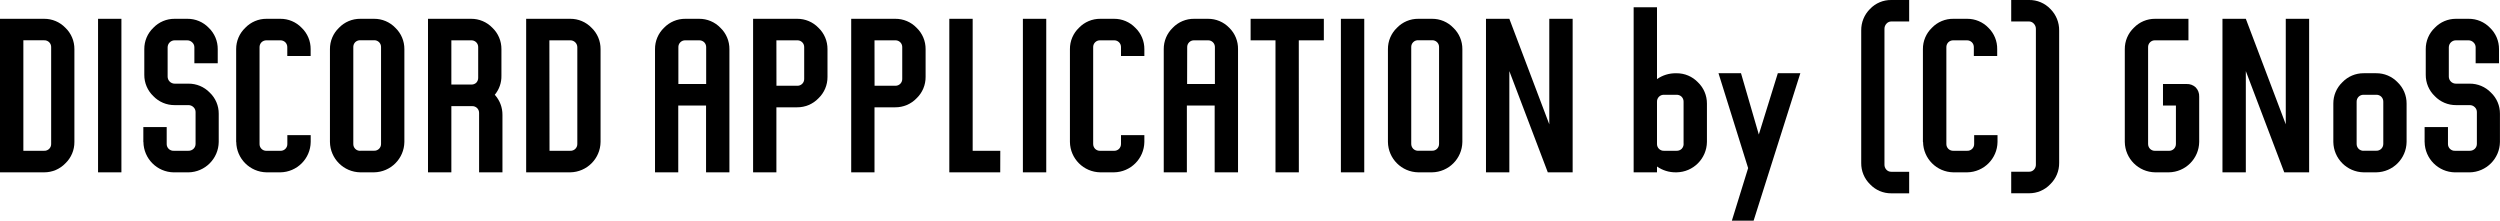
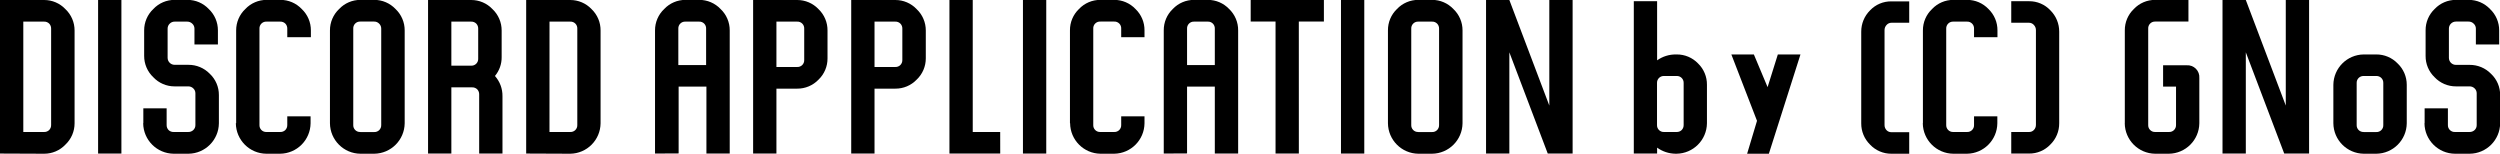
- <svg xmlns="http://www.w3.org/2000/svg" width="856.2" height="75.58" viewBox="0 0 856.2 75.58">
-   <path d="M0,52.67V.09H15.09A10,10,0,0,1,22.4,3.17a10,10,0,0,1,3.08,7.31V42.27a10,10,0,0,1-3.08,7.31,10,10,0,0,1-7.31,3.09Zm8-7.38h7.11a2.3,2.3,0,0,0,2.41-2.42v-33a2.3,2.3,0,0,0-2.41-2.42H8Z" transform="translate(0 6.35)" />
-   <path d="M41.58,52.67h-8V.09h8Z" transform="translate(0 6.35)" />
-   <path d="M49.09,42.27v-5.1h8v5.7a2.3,2.3,0,0,0,2.41,2.42h5a2.45,2.45,0,0,0,1.77-.67,2.31,2.31,0,0,0,.71-1.75V32a2.24,2.24,0,0,0-.71-1.64,2.4,2.4,0,0,0-1.77-.71H59.82a10,10,0,0,1-7.31-3.08,10,10,0,0,1-3.09-7.31V10.48a10,10,0,0,1,3.09-7.31A10,10,0,0,1,59.82.09h4.36a10,10,0,0,1,7.31,3.08,10,10,0,0,1,3.08,7.31v4.83h-8V9.88a2.28,2.28,0,0,0-.73-1.71,2.47,2.47,0,0,0-1.75-.71H59.82a2.41,2.41,0,0,0-2.41,2.42v10a2.41,2.41,0,0,0,2.41,2.42h4.69a10,10,0,0,1,7.31,3.05,9.86,9.86,0,0,1,3.09,7.27v9.66a10.55,10.55,0,0,1-10.4,10.4h-5a10.54,10.54,0,0,1-10.39-10.4Z" transform="translate(0 6.35)" />
-   <path d="M80.88,42.27V10.48A10,10,0,0,1,84,3.17,10,10,0,0,1,91.27.09H96a10,10,0,0,1,7.31,3.08,10,10,0,0,1,3.08,7.31v2.35h-8V9.88a2.36,2.36,0,0,0-.67-1.75A2.39,2.39,0,0,0,96,7.46h-4.7a2.39,2.39,0,0,0-1.74.67,2.36,2.36,0,0,0-.67,1.75v33a2.3,2.3,0,0,0,2.41,2.42H96a2.3,2.3,0,0,0,2.41-2.42V39.92h8v2.35A10.54,10.54,0,0,1,96,52.67h-4.7a10.54,10.54,0,0,1-10.39-10.4Z" transform="translate(0 6.35)" />
-   <path d="M113,42.27V10.48a10,10,0,0,1,3.09-7.31A10,10,0,0,1,123.4.09h4.69a10,10,0,0,1,7.31,3.08,10,10,0,0,1,3.09,7.31V42.27a10.55,10.55,0,0,1-10.4,10.4H123.4A10.55,10.55,0,0,1,113,42.27Zm10.4,3h4.69a2.3,2.3,0,0,0,2.41-2.42v-33a2.3,2.3,0,0,0-2.41-2.42H123.4a2.4,2.4,0,0,0-1.75.67A2.36,2.36,0,0,0,121,9.88v33a2.3,2.3,0,0,0,2.42,2.42Z" transform="translate(0 6.35)" />
-   <path d="M172.08,33V52.67h-8V32.41A2.3,2.3,0,0,0,161.69,30h-7.11V52.67h-8V.09h14.75a10,10,0,0,1,7.31,3.08,10,10,0,0,1,3.09,7.31V19.6a9.87,9.87,0,0,1-2.28,6.51A10.1,10.1,0,0,1,172.08,33Zm-17.5-10.4h6.77A2.36,2.36,0,0,0,163.1,22a2.39,2.39,0,0,0,.67-1.74V9.88a2.3,2.3,0,0,0-2.42-2.42h-6.77Z" transform="translate(0 6.35)" />
-   <path d="M180.2,52.67V.09h15.09a10,10,0,0,1,7.31,3.08,10,10,0,0,1,3.08,7.31V42.27a10.54,10.54,0,0,1-10.39,10.4Zm8-7.38h7.11a2.3,2.3,0,0,0,2.41-2.42v-33A2.36,2.36,0,0,0,197,8.13a2.39,2.39,0,0,0-1.74-.67h-7.11Z" transform="translate(0 6.35)" />
-   <path d="M224.33,52.67V10.48a10,10,0,0,1,3.08-7.31A10,10,0,0,1,234.72.09h4.7a10,10,0,0,1,7.31,3.08,10,10,0,0,1,3.08,7.31V52.67h-8V29.8h-9.52V52.67Zm8-30.25h9.52V9.88a2.36,2.36,0,0,0-.67-1.75,2.39,2.39,0,0,0-1.74-.67h-4.7a2.3,2.3,0,0,0-2.41,2.42Z" transform="translate(0 6.35)" />
-   <path d="M257.92,52.67V.09H273a10,10,0,0,1,7.31,3.08,10,10,0,0,1,3.09,7.31V20a10,10,0,0,1-3.09,7.31A10,10,0,0,1,273,30.4h-7.1V52.67Zm8-29.65H273a2.3,2.3,0,0,0,2.42-2.41V9.88A2.3,2.3,0,0,0,273,7.46h-7.1Z" transform="translate(0 6.35)" />
-   <path d="M291.52,52.67V.09h15.09a10,10,0,0,1,7.31,3.08A10,10,0,0,1,317,10.48V20a10,10,0,0,1-3.09,7.31,10,10,0,0,1-7.31,3.09H299.5V52.67Zm8-29.65h7.11A2.3,2.3,0,0,0,309,20.61V9.88a2.3,2.3,0,0,0-2.42-2.42H299.5Z" transform="translate(0 6.35)" />
-   <path d="M342.56,52.67H325.12V.09h8v45.2h9.46Z" transform="translate(0 6.35)" />
-   <path d="M358.32,52.67h-8V.09h8Z" transform="translate(0 6.35)" />
-   <path d="M366.43,42.27V10.48a10,10,0,0,1,3.09-7.31A10,10,0,0,1,376.83.09h4.69a10,10,0,0,1,7.31,3.08,10,10,0,0,1,3.09,7.31v2.35h-8V9.88a2.3,2.3,0,0,0-2.42-2.42h-4.69a2.3,2.3,0,0,0-2.42,2.42v33a2.4,2.4,0,0,0,.67,1.75,2.36,2.36,0,0,0,1.75.67h4.69a2.36,2.36,0,0,0,1.75-.67,2.4,2.4,0,0,0,.67-1.75V39.92h8v2.35a10.55,10.55,0,0,1-10.4,10.4h-4.69a10.55,10.55,0,0,1-10.4-10.4Z" transform="translate(0 6.35)" />
-   <path d="M398.56,52.67V10.48a10,10,0,0,1,3.08-7.31A10,10,0,0,1,409,.09h4.69A10,10,0,0,1,421,3.17,10,10,0,0,1,424,10.48V52.67h-8V29.8h-9.52V52.67Zm8-30.25h9.52V9.88a2.3,2.3,0,0,0-2.42-2.42H409a2.3,2.3,0,0,0-2.41,2.42Z" transform="translate(0 6.35)" />
-   <path d="M444.83,52.67h-8V7.46h-8.52V.09h25.08V7.46h-8.58Z" transform="translate(0 6.35)" />
-   <path d="M467.23,52.67h-8V.09h8Z" transform="translate(0 6.35)" />
-   <path d="M475.34,42.27V10.48a10,10,0,0,1,3.09-7.31A10,10,0,0,1,485.74.09h4.69a10,10,0,0,1,7.31,3.08,10,10,0,0,1,3.09,7.31V42.27a10.55,10.55,0,0,1-10.4,10.4h-4.69a10.55,10.55,0,0,1-10.4-10.4Zm10.4,3h4.69a2.32,2.32,0,0,0,1.74-.67,2.37,2.37,0,0,0,.68-1.75v-33a2.31,2.31,0,0,0-2.42-2.42h-4.69a2.3,2.3,0,0,0-2.42,2.42v33a2.4,2.4,0,0,0,.67,1.75A2.36,2.36,0,0,0,485.74,45.29Z" transform="translate(0 6.35)" />
-   <path d="M516.92,52.67h-8V.09h8L530.6,36.23V.09h8V52.67h-8.51L516.92,18Z" transform="translate(0 6.35)" />
-   <path d="M584.59,29.13V42.27a10.55,10.55,0,0,1-10.4,10.4h-.26a11,11,0,0,1-6.44-2v2h-8V-3.87h8V20.74a11,11,0,0,1,6.44-2h.26a10,10,0,0,1,7.31,3.09A10,10,0,0,1,584.59,29.13Zm-8,13.74V28.52a2.39,2.39,0,0,0-.67-1.74,2.36,2.36,0,0,0-1.75-.67H569.9a2.3,2.3,0,0,0-2.41,2.41V42.87a2.3,2.3,0,0,0,2.41,2.42h4.29a2.36,2.36,0,0,0,1.75-.67A2.4,2.4,0,0,0,576.61,42.87Z" transform="translate(0 6.35)" />
-   <path d="M602.36,39.72l6.51-21h7.71l-16,50.5h-7.45l5.57-18L588.55,18.73h7.71Z" transform="translate(0 6.35)" />
-   <path d="M637.43,49.45V4.11a10.2,10.2,0,0,1,3-7.38,9.87,9.87,0,0,1,7.31-3.08h6.11V1h-6.11a2.21,2.21,0,0,0-1.64.73,2.55,2.55,0,0,0-.71,1.81V50a2.5,2.5,0,0,0,.67,1.78,2.23,2.23,0,0,0,1.68.7h6.11v7.38h-6.11a9.87,9.87,0,0,1-7.27-3.08A10,10,0,0,1,637.43,49.45Z" transform="translate(0 6.35)" />
-   <path d="M658.56,42.27V10.48a10,10,0,0,1,3.08-7.31A10,10,0,0,1,669,.09h4.7A10,10,0,0,1,681,3.17,10,10,0,0,1,684,10.48v2.35h-8V9.88a2.36,2.36,0,0,0-.67-1.75,2.39,2.39,0,0,0-1.74-.67H669a2.39,2.39,0,0,0-1.74.67,2.36,2.36,0,0,0-.67,1.75v33A2.3,2.3,0,0,0,669,45.29h4.7a2.3,2.3,0,0,0,2.41-2.42V39.92h8v2.35a10.54,10.54,0,0,1-10.39,10.4H669a10.54,10.54,0,0,1-10.39-10.4Z" transform="translate(0 6.35)" />
-   <path d="M694.91,59.84H688.8V52.46h6.11a2.19,2.19,0,0,0,1.67-.7,2.46,2.46,0,0,0,.67-1.78V3.57a2.54,2.54,0,0,0-.7-1.81A2.21,2.21,0,0,0,694.91,1H688.8V-6.35h6.11a9.87,9.87,0,0,1,7.31,3.08,10.2,10.2,0,0,1,3,7.38V49.45a10,10,0,0,1-3.06,7.31A9.89,9.89,0,0,1,694.91,59.84Z" transform="translate(0 6.35)" />
-   <path d="M727.7,42.27V10.48a10,10,0,0,1,3.09-7.31A10,10,0,0,1,738.1.09h11.4V7.46H738.1a2.3,2.3,0,0,0-2.42,2.42v33a2.4,2.4,0,0,0,.67,1.75,2.36,2.36,0,0,0,1.75.67h4.69a2.34,2.34,0,0,0,1.74-.67,2.37,2.37,0,0,0,.68-1.75V29.8h-4.43V22.42h8.05A4.3,4.3,0,0,1,752,23.59a4.34,4.34,0,0,1,1.18,3.19V42.27a10.55,10.55,0,0,1-10.4,10.4H738.1a10.55,10.55,0,0,1-10.4-10.4Z" transform="translate(0 6.35)" />
-   <path d="M769.15,52.67h-8V.09h8l13.68,36.14V.09h8V52.67h-8.52L769.15,18Z" transform="translate(0 6.35)" />
-   <path d="M799.12,42.27V29.13a10,10,0,0,1,3.09-7.31,10,10,0,0,1,7.31-3.09h4.29a10,10,0,0,1,7.31,3.09,10,10,0,0,1,3.09,7.31V42.27a10.55,10.55,0,0,1-10.4,10.4h-4.29a10.55,10.55,0,0,1-10.4-10.4Zm10.4,3h4.29a2.32,2.32,0,0,0,1.74-.67,2.37,2.37,0,0,0,.68-1.75V28.52a2.36,2.36,0,0,0-.68-1.74,2.32,2.32,0,0,0-1.74-.67h-4.29a2.32,2.32,0,0,0-1.74.67,2.36,2.36,0,0,0-.68,1.74V42.87a2.37,2.37,0,0,0,.68,1.75A2.32,2.32,0,0,0,809.52,45.29Z" transform="translate(0 6.35)" />
-   <path d="M830.38,42.27v-5.1h8v5.7a2.3,2.3,0,0,0,2.41,2.42h5a2.46,2.46,0,0,0,1.78-.67,2.31,2.31,0,0,0,.71-1.75V32a2.24,2.24,0,0,0-.71-1.64,2.41,2.41,0,0,0-1.78-.71h-4.62a10,10,0,0,1-7.31-3.08,10,10,0,0,1-3.09-7.31V10.48a10,10,0,0,1,3.09-7.31A10,10,0,0,1,841.11.09h4.36a10,10,0,0,1,7.31,3.08,10,10,0,0,1,3.08,7.31v4.83h-8V9.88a2.29,2.29,0,0,0-.74-1.71,2.43,2.43,0,0,0-1.74-.71h-4.29a2.42,2.42,0,0,0-2.42,2.42v10a2.42,2.42,0,0,0,2.42,2.42h4.69a10,10,0,0,1,7.31,3.05,9.86,9.86,0,0,1,3.09,7.27v9.66a10.55,10.55,0,0,1-10.4,10.4h-5a10.54,10.54,0,0,1-10.39-10.4Z" transform="translate(0 6.35)" />
+ <svg xmlns="http://www.w3.org/2000/svg" width="819.59" height="50.4" viewBox="0 0 819.59 50.4">
+   <path d="M4.74,49.94V-.4H19.19a9.56,9.56,0,0,1,7,3,9.57,9.57,0,0,1,3,7V40a9.57,9.57,0,0,1-3,7,9.56,9.56,0,0,1-7,3Zm7.64-7.07h6.81a2.26,2.26,0,0,0,1.67-.64,2.29,2.29,0,0,0,.64-1.67V9a2.29,2.29,0,0,0-.64-1.67,2.26,2.26,0,0,0-1.67-.64H12.38Z" transform="translate(-4.74 0.4)" />
+   <path d="M44.54,49.94H36.9V-.4h7.64Z" transform="translate(-4.74 0.4)" />
+   <path d="M51.73,40V35.11h7.64v5.45A2.29,2.29,0,0,0,60,42.23a2.26,2.26,0,0,0,1.67.64h4.75a2.33,2.33,0,0,0,1.7-.64,2.2,2.2,0,0,0,.68-1.67V30.16a2.15,2.15,0,0,0-.68-1.57,2.28,2.28,0,0,0-1.7-.67H62a9.54,9.54,0,0,1-7-3,9.56,9.56,0,0,1-3-7V9.56a9.57,9.57,0,0,1,3-7,9.54,9.54,0,0,1,7-3h4.18a9.54,9.54,0,0,1,7,3,9.57,9.57,0,0,1,3,7v4.62H68.49V9a2.2,2.2,0,0,0-.71-1.64,2.33,2.33,0,0,0-1.67-.67H62a2.21,2.21,0,0,0-1.63.67A2.24,2.24,0,0,0,59.69,9v9.56A2.3,2.3,0,0,0,62,20.85h4.5a9.66,9.66,0,0,1,7,2.92,9.5,9.5,0,0,1,3,7V40a10.09,10.09,0,0,1-10,10H61.68a10.11,10.11,0,0,1-10-10Z" transform="translate(-4.74 0.4)" />
+   <path d="M82.16,40V9.56a9.6,9.6,0,0,1,3-7,9.58,9.58,0,0,1,7-3h4.5a9.56,9.56,0,0,1,7,3,9.57,9.57,0,0,1,3,7V11.8H98.92V9a2.29,2.29,0,0,0-.64-1.67,2.26,2.26,0,0,0-1.67-.64h-4.5A2.2,2.2,0,0,0,89.8,9V40.56a2.2,2.2,0,0,0,2.31,2.31h4.5a2.26,2.26,0,0,0,1.67-.64,2.29,2.29,0,0,0,.64-1.67V37.74h7.64V40a10.11,10.11,0,0,1-10,10h-4.5a10.09,10.09,0,0,1-10-10Z" transform="translate(-4.74 0.4)" />
+   <path d="M112.91,40V9.56a9.6,9.6,0,0,1,3-7,9.58,9.58,0,0,1,7-3h4.5a9.56,9.56,0,0,1,7,3,9.57,9.57,0,0,1,3,7V40a10.11,10.11,0,0,1-10,10h-4.5a10.09,10.09,0,0,1-10-10Zm10,2.89h4.5a2.22,2.22,0,0,0,1.66-.64,2.25,2.25,0,0,0,.65-1.67V9A2.25,2.25,0,0,0,129,7.31a2.22,2.22,0,0,0-1.66-.64h-4.5A2.2,2.2,0,0,0,120.55,9V40.56a2.2,2.2,0,0,0,2.31,2.31Z" transform="translate(-4.74 0.4)" />
+   <path d="M169.47,31.13V49.94h-7.64V30.55a2.29,2.29,0,0,0-.64-1.67,2.26,2.26,0,0,0-1.67-.64h-6.81v21.7h-7.64V-.4H159.2a9.54,9.54,0,0,1,7,3,9.57,9.57,0,0,1,3,7v8.73A9.46,9.46,0,0,1,167,24.51,9.72,9.72,0,0,1,169.47,31.13Zm-16.76-10h6.49a2.2,2.2,0,0,0,2.31-2.31V9a2.29,2.29,0,0,0-.64-1.67,2.26,2.26,0,0,0-1.67-.64h-6.49Z" transform="translate(-4.74 0.4)" />
+   <path d="M177.24,49.94V-.4h14.44a9.57,9.57,0,0,1,7,3,9.56,9.56,0,0,1,2.95,7V40a10.09,10.09,0,0,1-9.95,10Zm7.64-7.07h6.8A2.2,2.2,0,0,0,194,40.56V9a2.2,2.2,0,0,0-2.31-2.31h-6.8Z" transform="translate(-4.74 0.4)" />
+   <path d="M219.48,49.94V9.56a9.56,9.56,0,0,1,3-7,9.57,9.57,0,0,1,7-3h4.49a9.57,9.57,0,0,1,7,3,9.56,9.56,0,0,1,3,7V49.94h-7.64V28h-9.11v21.9Zm7.64-29h9.11V9a2.2,2.2,0,0,0-2.31-2.31h-4.49A2.2,2.2,0,0,0,227.12,9Z" transform="translate(-4.74 0.4)" />
+   <path d="M251.64,49.94V-.4h14.44a9.57,9.57,0,0,1,7,3,9.56,9.56,0,0,1,2.95,7v9.11a9.56,9.56,0,0,1-2.95,7,9.56,9.56,0,0,1-7,2.95h-6.8V49.94Zm7.64-28.38h6.8a2.2,2.2,0,0,0,2.31-2.31V9a2.2,2.2,0,0,0-2.31-2.31h-6.8Z" transform="translate(-4.74 0.4)" />
+   <path d="M283.8,49.94V-.4h14.45a9.56,9.56,0,0,1,7,3,9.57,9.57,0,0,1,3,7v9.11a9.57,9.57,0,0,1-3,7,9.55,9.55,0,0,1-7,2.95h-6.81V49.94Zm7.64-28.38h6.81a2.22,2.22,0,0,0,1.66-.64,2.27,2.27,0,0,0,.65-1.67V9a2.25,2.25,0,0,0-.65-1.67,2.22,2.22,0,0,0-1.66-.64h-6.81Z" transform="translate(-4.74 0.4)" />
+   <path d="M332.65,49.94H316V-.4h7.64V42.87h9Z" transform="translate(-4.74 0.4)" />
+   <path d="M347.74,49.94H340.1V-.4h7.64Z" transform="translate(-4.74 0.4)" />
+   <path d="M355.51,40V9.56a9.56,9.56,0,0,1,2.95-7,9.57,9.57,0,0,1,7-3H370a9.57,9.57,0,0,1,7,3,9.56,9.56,0,0,1,2.95,7V11.8h-7.64V9A2.2,2.2,0,0,0,370,6.67h-4.49A2.2,2.2,0,0,0,363.15,9V40.56a2.2,2.2,0,0,0,2.31,2.31H370a2.2,2.2,0,0,0,2.31-2.31V37.74h7.64V40a10.09,10.09,0,0,1-9.95,10h-4.49a10.09,10.09,0,0,1-9.95-10Z" transform="translate(-4.74 0.4)" />
+   <path d="M386.26,49.94V9.56a9.56,9.56,0,0,1,2.95-7,9.57,9.57,0,0,1,7-3h4.49a9.57,9.57,0,0,1,7,3,9.56,9.56,0,0,1,2.95,7V49.94H403V28H393.9v21.9Zm7.64-29H403V9a2.2,2.2,0,0,0-2.31-2.31h-4.49A2.2,2.2,0,0,0,393.9,9Z" transform="translate(-4.74 0.4)" />
+   <path d="M430.55,49.94h-7.64V6.67h-8.15V-.4h24V6.67h-8.22Z" transform="translate(-4.74 0.4)" />
+   <path d="M452,49.94h-7.64V-.4H452Z" transform="translate(-4.74 0.4)" />
+   <path d="M459.76,40V9.56a9.56,9.56,0,0,1,2.95-7,9.58,9.58,0,0,1,7-3h4.5a9.56,9.56,0,0,1,7,3,9.57,9.57,0,0,1,3,7V40a10.11,10.11,0,0,1-10,10h-4.5a10.09,10.09,0,0,1-9.95-10Zm9.95,2.89h4.5a2.22,2.22,0,0,0,1.66-.64,2.25,2.25,0,0,0,.65-1.67V9a2.25,2.25,0,0,0-.65-1.67,2.22,2.22,0,0,0-1.66-.64h-4.5A2.2,2.2,0,0,0,467.4,9V40.56a2.2,2.2,0,0,0,2.31,2.31Z" transform="translate(-4.74 0.4)" />
+   <path d="M499.56,49.94h-7.64V-.4h7.64l13.1,34.61V-.4h7.64V49.94h-8.15L499.56,16.75Z" transform="translate(-4.74 0.4)" />
+   <path d="M564.34,27.4V40a10.11,10.11,0,0,1-10,10h-.26A10.54,10.54,0,0,1,548,48v1.93h-7.64V0H548V19.38a10.47,10.47,0,0,1,6.16-1.93h.26a9.57,9.57,0,0,1,7,2.95A9.58,9.58,0,0,1,564.34,27.4ZM556.7,40.56V26.82a2.21,2.21,0,0,0-2.31-2.31h-4.11a2.25,2.25,0,0,0-1.67.65,2.22,2.22,0,0,0-.64,1.66V40.56a2.2,2.2,0,0,0,2.31,2.31h4.11a2.26,2.26,0,0,0,1.67-.64A2.29,2.29,0,0,0,556.7,40.56Z" transform="translate(-4.74 0.4)" />
+   <path d="M584.22,28.17l3.36-10.72H595L584.64,50h-7.13l3.24-10.79-8.41-21.76h7.38Z" transform="translate(-4.74 0.4)" />
+   <path d="M614.92,40.05V10A9.78,9.78,0,0,1,617.81,3a9.43,9.43,0,0,1,7-2.95h5.84V7.06h-5.84a2.11,2.11,0,0,0-1.57.71,2.42,2.42,0,0,0-.68,1.73V40.56a2.39,2.39,0,0,0,.64,1.7,2.14,2.14,0,0,0,1.61.68h5.84V50h-5.84a9.5,9.5,0,0,1-7-3A9.64,9.64,0,0,1,614.92,40.05Z" transform="translate(-4.74 0.4)" />
+   <path d="M635.14,40V9.56a9.57,9.57,0,0,1,3-7,9.57,9.57,0,0,1,7-3h4.49a9.57,9.57,0,0,1,7,3,9.6,9.6,0,0,1,2.95,7V11.8H651.9V9a2.2,2.2,0,0,0-2.31-2.31H645.1A2.21,2.21,0,0,0,642.78,9V40.56a2.21,2.21,0,0,0,2.32,2.31h4.49a2.2,2.2,0,0,0,2.31-2.31V37.74h7.64V40a10.09,10.09,0,0,1-9.95,10H645.1a10.11,10.11,0,0,1-10-10Z" transform="translate(-4.74 0.4)" />
+   <path d="M669.94,49.94H664.1V42.87h5.84a2.1,2.1,0,0,0,1.6-.67,2.37,2.37,0,0,0,.65-1.7V9.5a2.42,2.42,0,0,0-.68-1.73,2.11,2.11,0,0,0-1.57-.71H664.1V0h5.84a9.43,9.43,0,0,1,7,3A9.77,9.77,0,0,1,679.82,10V40a9.61,9.61,0,0,1-2.92,7A9.43,9.43,0,0,1,669.94,49.94Z" transform="translate(-4.74 0.4)" />
+   <path d="M701.33,40V9.56a9.56,9.56,0,0,1,2.95-7,9.57,9.57,0,0,1,7-3h10.91V6.67H711.28A2.2,2.2,0,0,0,709,9V40.56a2.2,2.2,0,0,0,2.31,2.31h4.5a2.22,2.22,0,0,0,1.66-.64,2.25,2.25,0,0,0,.65-1.67V28h-4.24V21h7.7a3.9,3.9,0,0,1,4.18,4.18V40a10.11,10.11,0,0,1-10,10h-4.5a10.09,10.09,0,0,1-9.95-10Z" transform="translate(-4.74 0.4)" />
+   <path d="M741,49.94h-7.64V-.4H741l13.1,34.61V-.4h7.64V49.94h-8.15L741,16.75Z" transform="translate(-4.74 0.4)" />
+   <path d="M769.7,40V27.4a10.07,10.07,0,0,1,9.95-9.95h4.11a9.6,9.6,0,0,1,7,2.95,9.61,9.61,0,0,1,3,7V40a10.09,10.09,0,0,1-10,10h-4.11a10.09,10.09,0,0,1-9.95-10Zm9.95,2.89h4.11a2.2,2.2,0,0,0,2.31-2.31V26.82a2.22,2.22,0,0,0-.64-1.66,2.27,2.27,0,0,0-1.67-.65h-4.11a2.27,2.27,0,0,0-1.67.65,2.22,2.22,0,0,0-.64,1.66V40.56a2.2,2.2,0,0,0,2.31,2.31Z" transform="translate(-4.74 0.4)" />
+   <path d="M799.62,40V35.11h7.63v5.45a2.21,2.21,0,0,0,2.32,2.31h4.75a2.36,2.36,0,0,0,1.7-.64,2.19,2.19,0,0,0,.67-1.67V30.16a2.14,2.14,0,0,0-.67-1.57,2.31,2.31,0,0,0-1.7-.67h-4.43a9.57,9.57,0,0,1-7-3,9.55,9.55,0,0,1-2.95-7V9.56a9.56,9.56,0,0,1,2.95-7,9.57,9.57,0,0,1,7-3h4.17a9.57,9.57,0,0,1,7,3,9.56,9.56,0,0,1,3,7v4.62h-7.64V9a2.16,2.16,0,0,0-.71-1.64A2.31,2.31,0,0,0,814,6.67h-4.11A2.29,2.29,0,0,0,807.58,9v9.56a2.29,2.29,0,0,0,2.31,2.31h4.49a9.64,9.64,0,0,1,7,2.92,9.46,9.46,0,0,1,3,7V40a10.09,10.09,0,0,1-10,10h-4.81a10.09,10.09,0,0,1-10-10Z" transform="translate(-4.74 0.4)" />
</svg>
